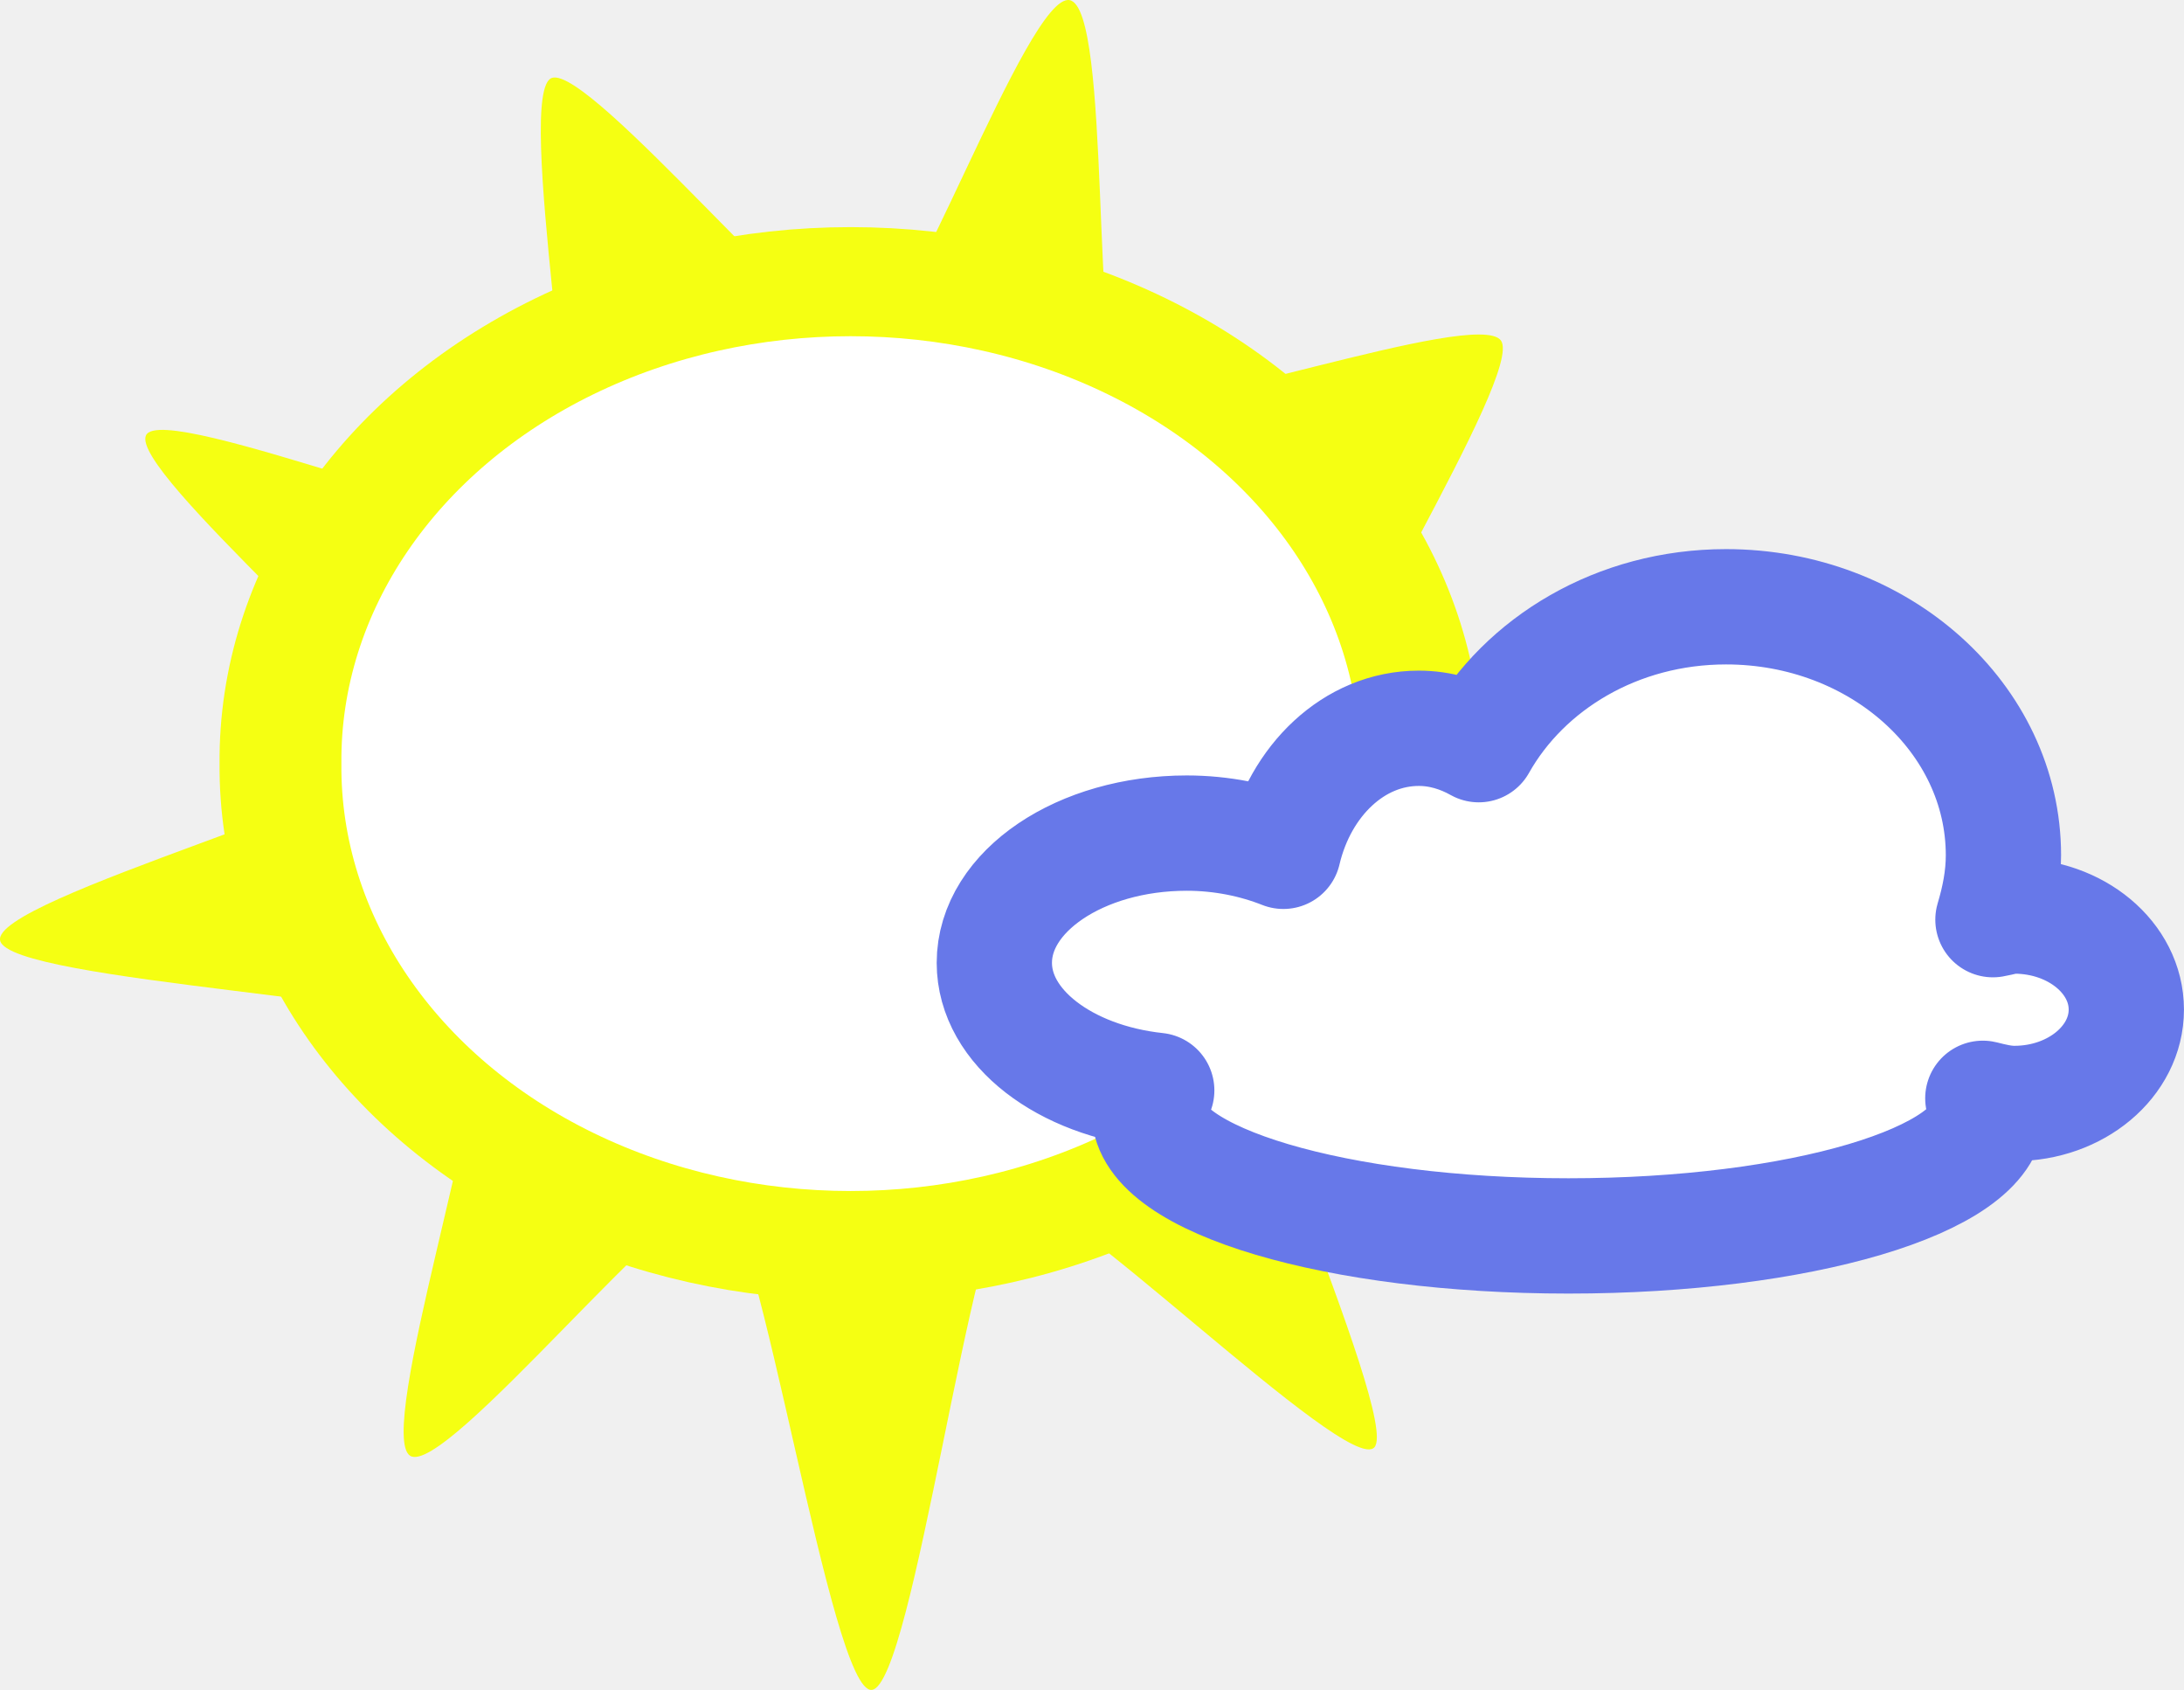
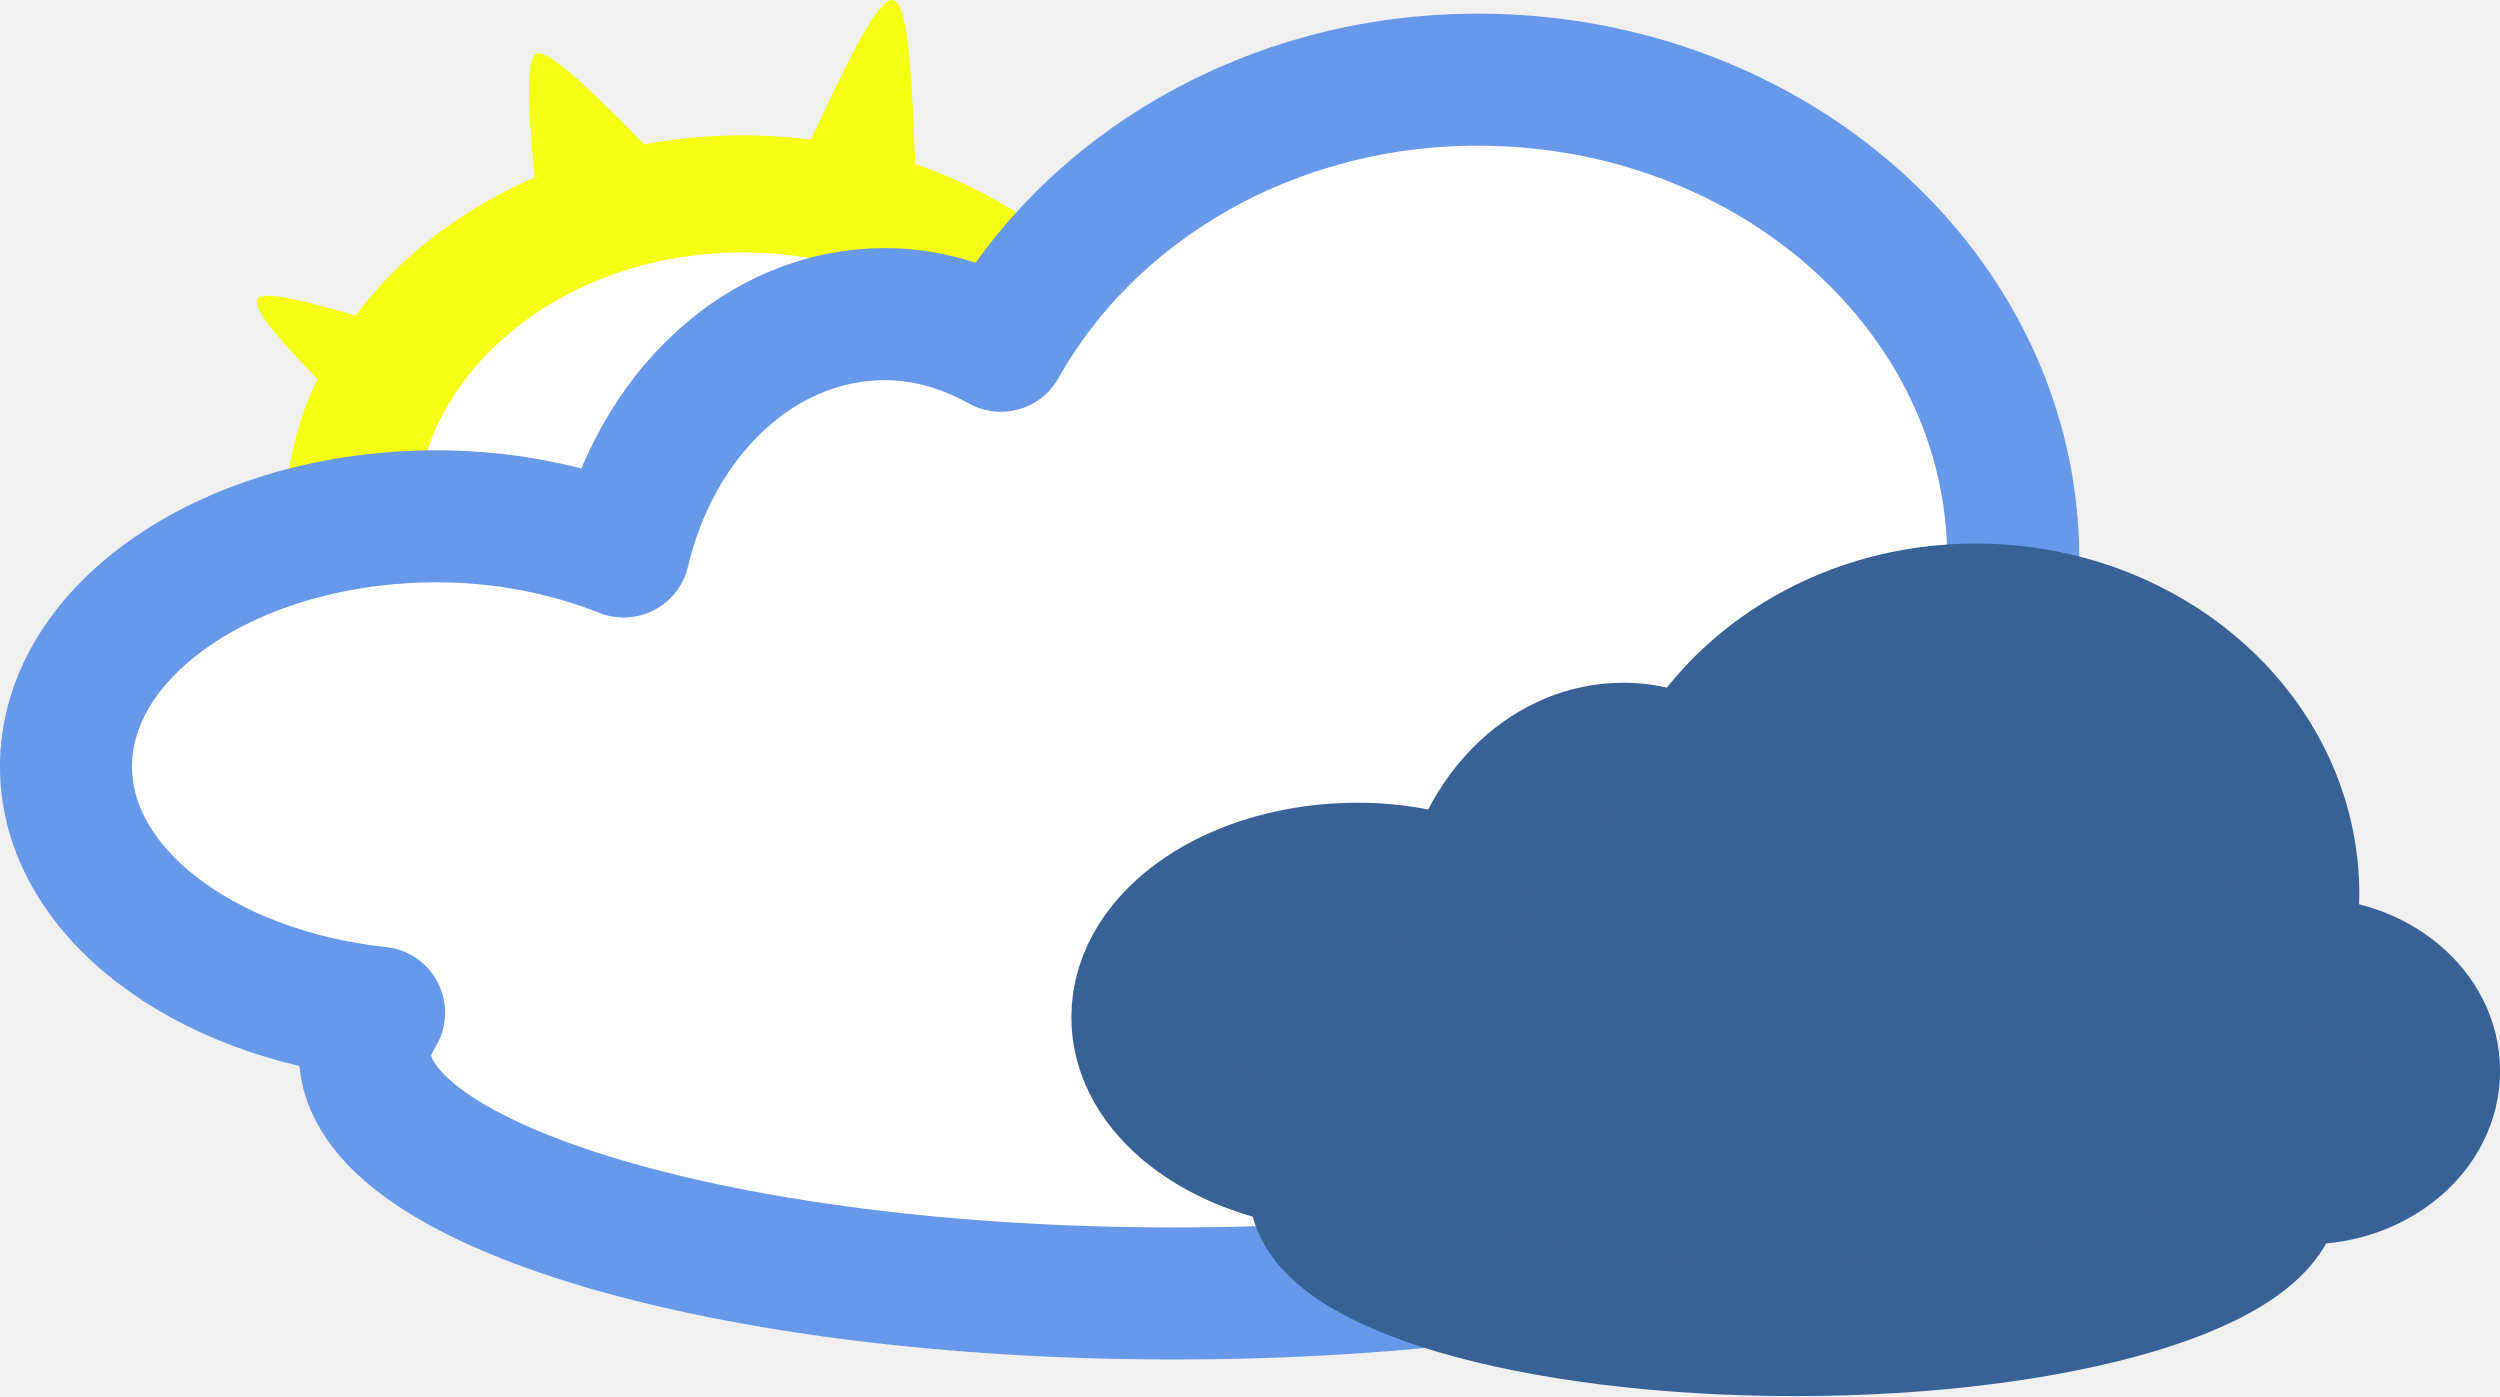
- <svg xmlns="http://www.w3.org/2000/svg" id="svg2" viewBox="0 0 116.59 90.194" version="1.0">
-   <g id="layer1" transform="translate(-174.51 -39.164)">
-     <g id="g13507" transform="translate(-1.5892 16.557)">
-       <g id="g4992" transform="matrix(.77838 0 0 .77838 134.02 5.4519)">
-         <path id="path4994" d="m310.66 132.06c-1.82 2.04-22.21-18.38-24.89-17.38-2.68 1.01-6.74 33.64-9.57 34.01-2.84 0.37-7.72-33.08-10.49-33.88-2.76-0.8-18.77 19.34-21.18 17.83-2.4-1.52 5.7-26.1 4.37-28.68-1.34-2.57-31.86-3.78-32.49-6.645-0.63-2.87 27.67-10.4 27.9-13.242 0.23-2.843-19-18.902-17.9-21.394s26.86 8.177 28.6 5.992c1.74-2.186-3.39-29.684-0.75-30.508 2.64-0.823 18.5 18.486 21.32 18.393 2.82-0.092 11.3-24.287 14.18-23.722s1.44 25.668 3.67 27.344 24.27-6.283 25.91-4.005c1.63 2.278-12.64 24.445-11.78 27.073s27.01 5.135 26.65 7.852c-0.35 2.717-32.7 3.876-34.04 6.507-1.35 2.635 12.32 32.415 10.49 34.455z" fill="#f5ff12" transform="translate(-162.34 -10.785)" />
-         <path id="path4996" d="m194.52 77.284a39.901 37.407 0 1 1 -79.8 0 39.901 37.407 0 1 1 79.8 0z" transform="matrix(.97997 0 0 .87717 -39.126 6.6049)" stroke="#f5ff12" stroke-miterlimit=".5" stroke-width="8.527" fill="#fff" />
-       </g>
-       <path id="path4990" stroke-linejoin="round" d="m268.24 54.99c-5.8 0-10.76 3.021-13.2 7.36-0.97-0.543-2.05-0.875-3.2-0.875-3.46 0-6.34 2.785-7.23 6.566-1.52-0.6-3.28-0.972-5.16-0.972-5.67 0-10.27 3.102-10.27 6.923 0 3.448 3.77 6.285 8.67 6.809-0.22 0.372-0.4 0.744-0.4 1.135 0 3.658 10.03 6.631 22.38 6.631s22.37-2.973 22.37-6.631c0-0.246-0.16-0.474-0.25-0.713 0.54 0.134 1.09 0.275 1.68 0.275 3.3 0 5.98-2.246 5.98-5.01 0-2.763-2.68-4.993-5.98-4.993-0.4 0-0.76 0.13-1.14 0.194 0.33-1.105 0.56-2.238 0.56-3.437 0-7.315-6.63-13.262-14.81-13.262z" stroke="#6778e9" stroke-linecap="round" stroke-miterlimit=".5" stroke-width="6.154" fill="#fff" />
+ <svg xmlns="http://www.w3.org/2000/svg" id="svg2447" viewBox="0 0 116.51 65.064" version="1.0">
+   <g id="layer1" transform="translate(-33.174 -25.545)">
+     <g id="g13520" transform="translate(-410.44 -6.9786)">
+       <path id="path5022" style="fill:#f5ff12" d="m310.66 132.06c-1.82 2.04-22.21-18.38-24.89-17.38-2.68 1.01-6.74 33.64-9.57 34.01-2.84 0.37-7.72-33.08-10.49-33.88-2.76-0.8-18.77 19.34-21.18 17.83-2.4-1.52 5.7-26.1 4.37-28.68-1.34-2.57-31.86-3.78-32.49-6.645-0.63-2.87 27.67-10.4 27.9-13.242 0.23-2.843-19-18.902-17.9-21.394s26.86 8.177 28.6 5.992c1.74-2.186-3.39-29.684-0.75-30.508 2.64-0.823 18.5 18.486 21.32 18.393 2.82-0.092 11.3-24.287 14.18-23.722s1.44 25.668 3.67 27.344 24.27-6.283 25.91-4.005c1.63 2.278-12.64 24.445-11.78 27.073s27.01 5.135 26.65 7.852c-0.35 2.717-32.7 3.876-34.04 6.507-1.35 2.635 12.32 32.415 10.49 34.455z" transform="matrix(.46778 0 0 .46778 349.69 17.168)" />
+       <path id="path5024" style="stroke:#f5ff12;stroke-miterlimit:.5;stroke-width:13.291;fill:#ffffff" d="m194.52 77.284a39.901 37.407 0 1 1 -79.8 0 39.901 37.407 0 1 1 79.8 0z" transform="matrix(.45842 0 0 .41032 407.33 25.303)" />
+       <path id="path5030" style="stroke-linejoin:round;stroke:#6798e9;stroke-linecap:round;stroke-miterlimit:.5;stroke-width:6.154;fill:#ffffff" d="m512.49 36.237c-9.77 0-18.13 5.09-22.23 12.401-1.64-0.915-3.47-1.475-5.4-1.475-5.83 0-10.68 4.692-12.18 11.062-2.56-1.012-5.52-1.639-8.7-1.639-9.54 0-17.29 5.227-17.29 11.663 0 5.81 6.35 10.589 14.59 11.472-0.37 0.627-0.66 1.254-0.66 1.912 0 6.162 16.89 11.171 37.7 11.171 20.8 0 37.69-5.009 37.69-11.171 0-0.415-0.27-0.799-0.42-1.202 0.91 0.227 1.83 0.464 2.83 0.464 5.56 0 10.07-3.784 10.07-8.439 0-4.656-4.51-8.413-10.07-8.413-0.68 0-1.29 0.219-1.93 0.328 0.56-1.862 0.95-3.771 0.95-5.791 0-12.324-11.17-22.343-24.95-22.343z" />
+       <path id="path5044" style="stroke-linejoin:round;stroke:#386195;stroke-linecap:round;stroke-miterlimit:.5;stroke-width:6.154;fill:#386195" d="m535.68 60.932c-5.8 0-10.76 3.021-13.2 7.361-0.97-0.543-2.05-0.875-3.2-0.875-3.46 0-6.34 2.785-7.23 6.566-1.52-0.601-3.28-0.973-5.17-0.973-5.66 0-10.26 3.103-10.26 6.923 0 3.449 3.77 6.285 8.66 6.81-0.21 0.372-0.39 0.744-0.39 1.135 0 3.657 10.03 6.631 22.38 6.631s22.37-2.974 22.37-6.631c0-0.246-0.16-0.474-0.25-0.714 0.54 0.135 1.09 0.276 1.68 0.276 3.3 0 5.98-2.246 5.98-5.01 0-2.763-2.68-4.994-5.98-4.994-0.4 0-0.76 0.131-1.14 0.195 0.33-1.105 0.56-2.238 0.56-3.437 0-7.316-6.63-13.263-14.81-13.263z" />
    </g>
  </g>
</svg>
